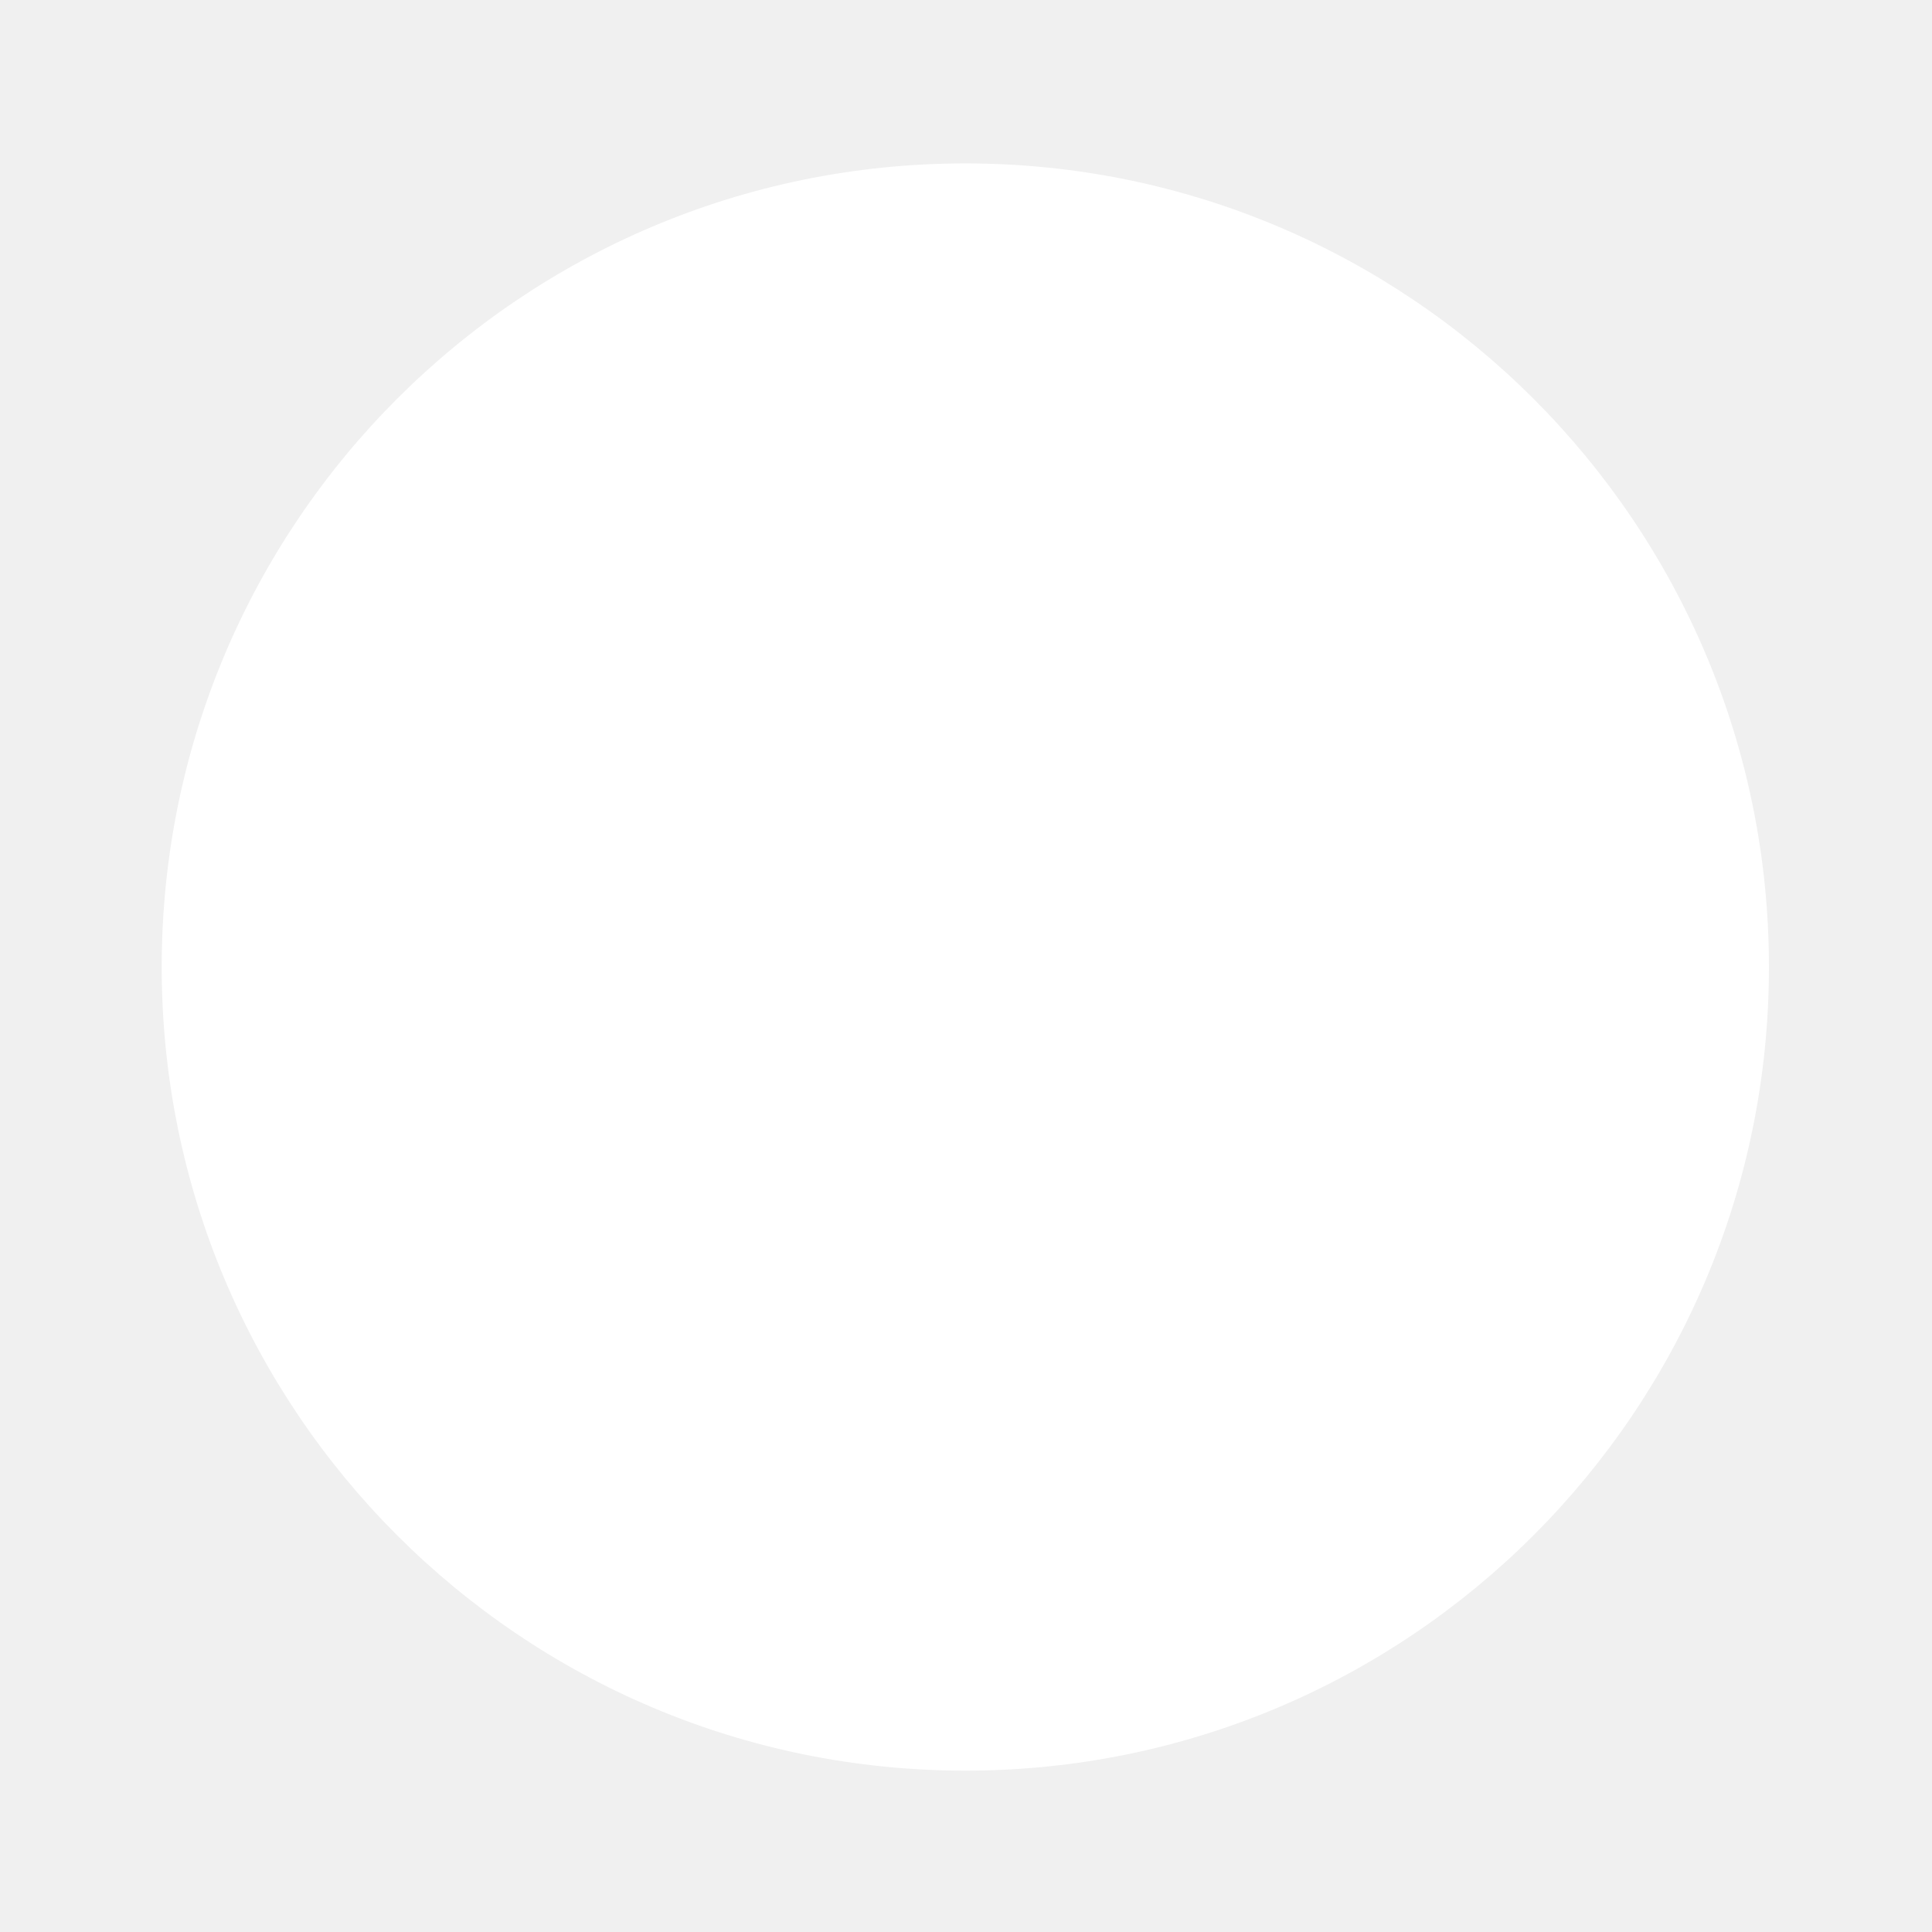
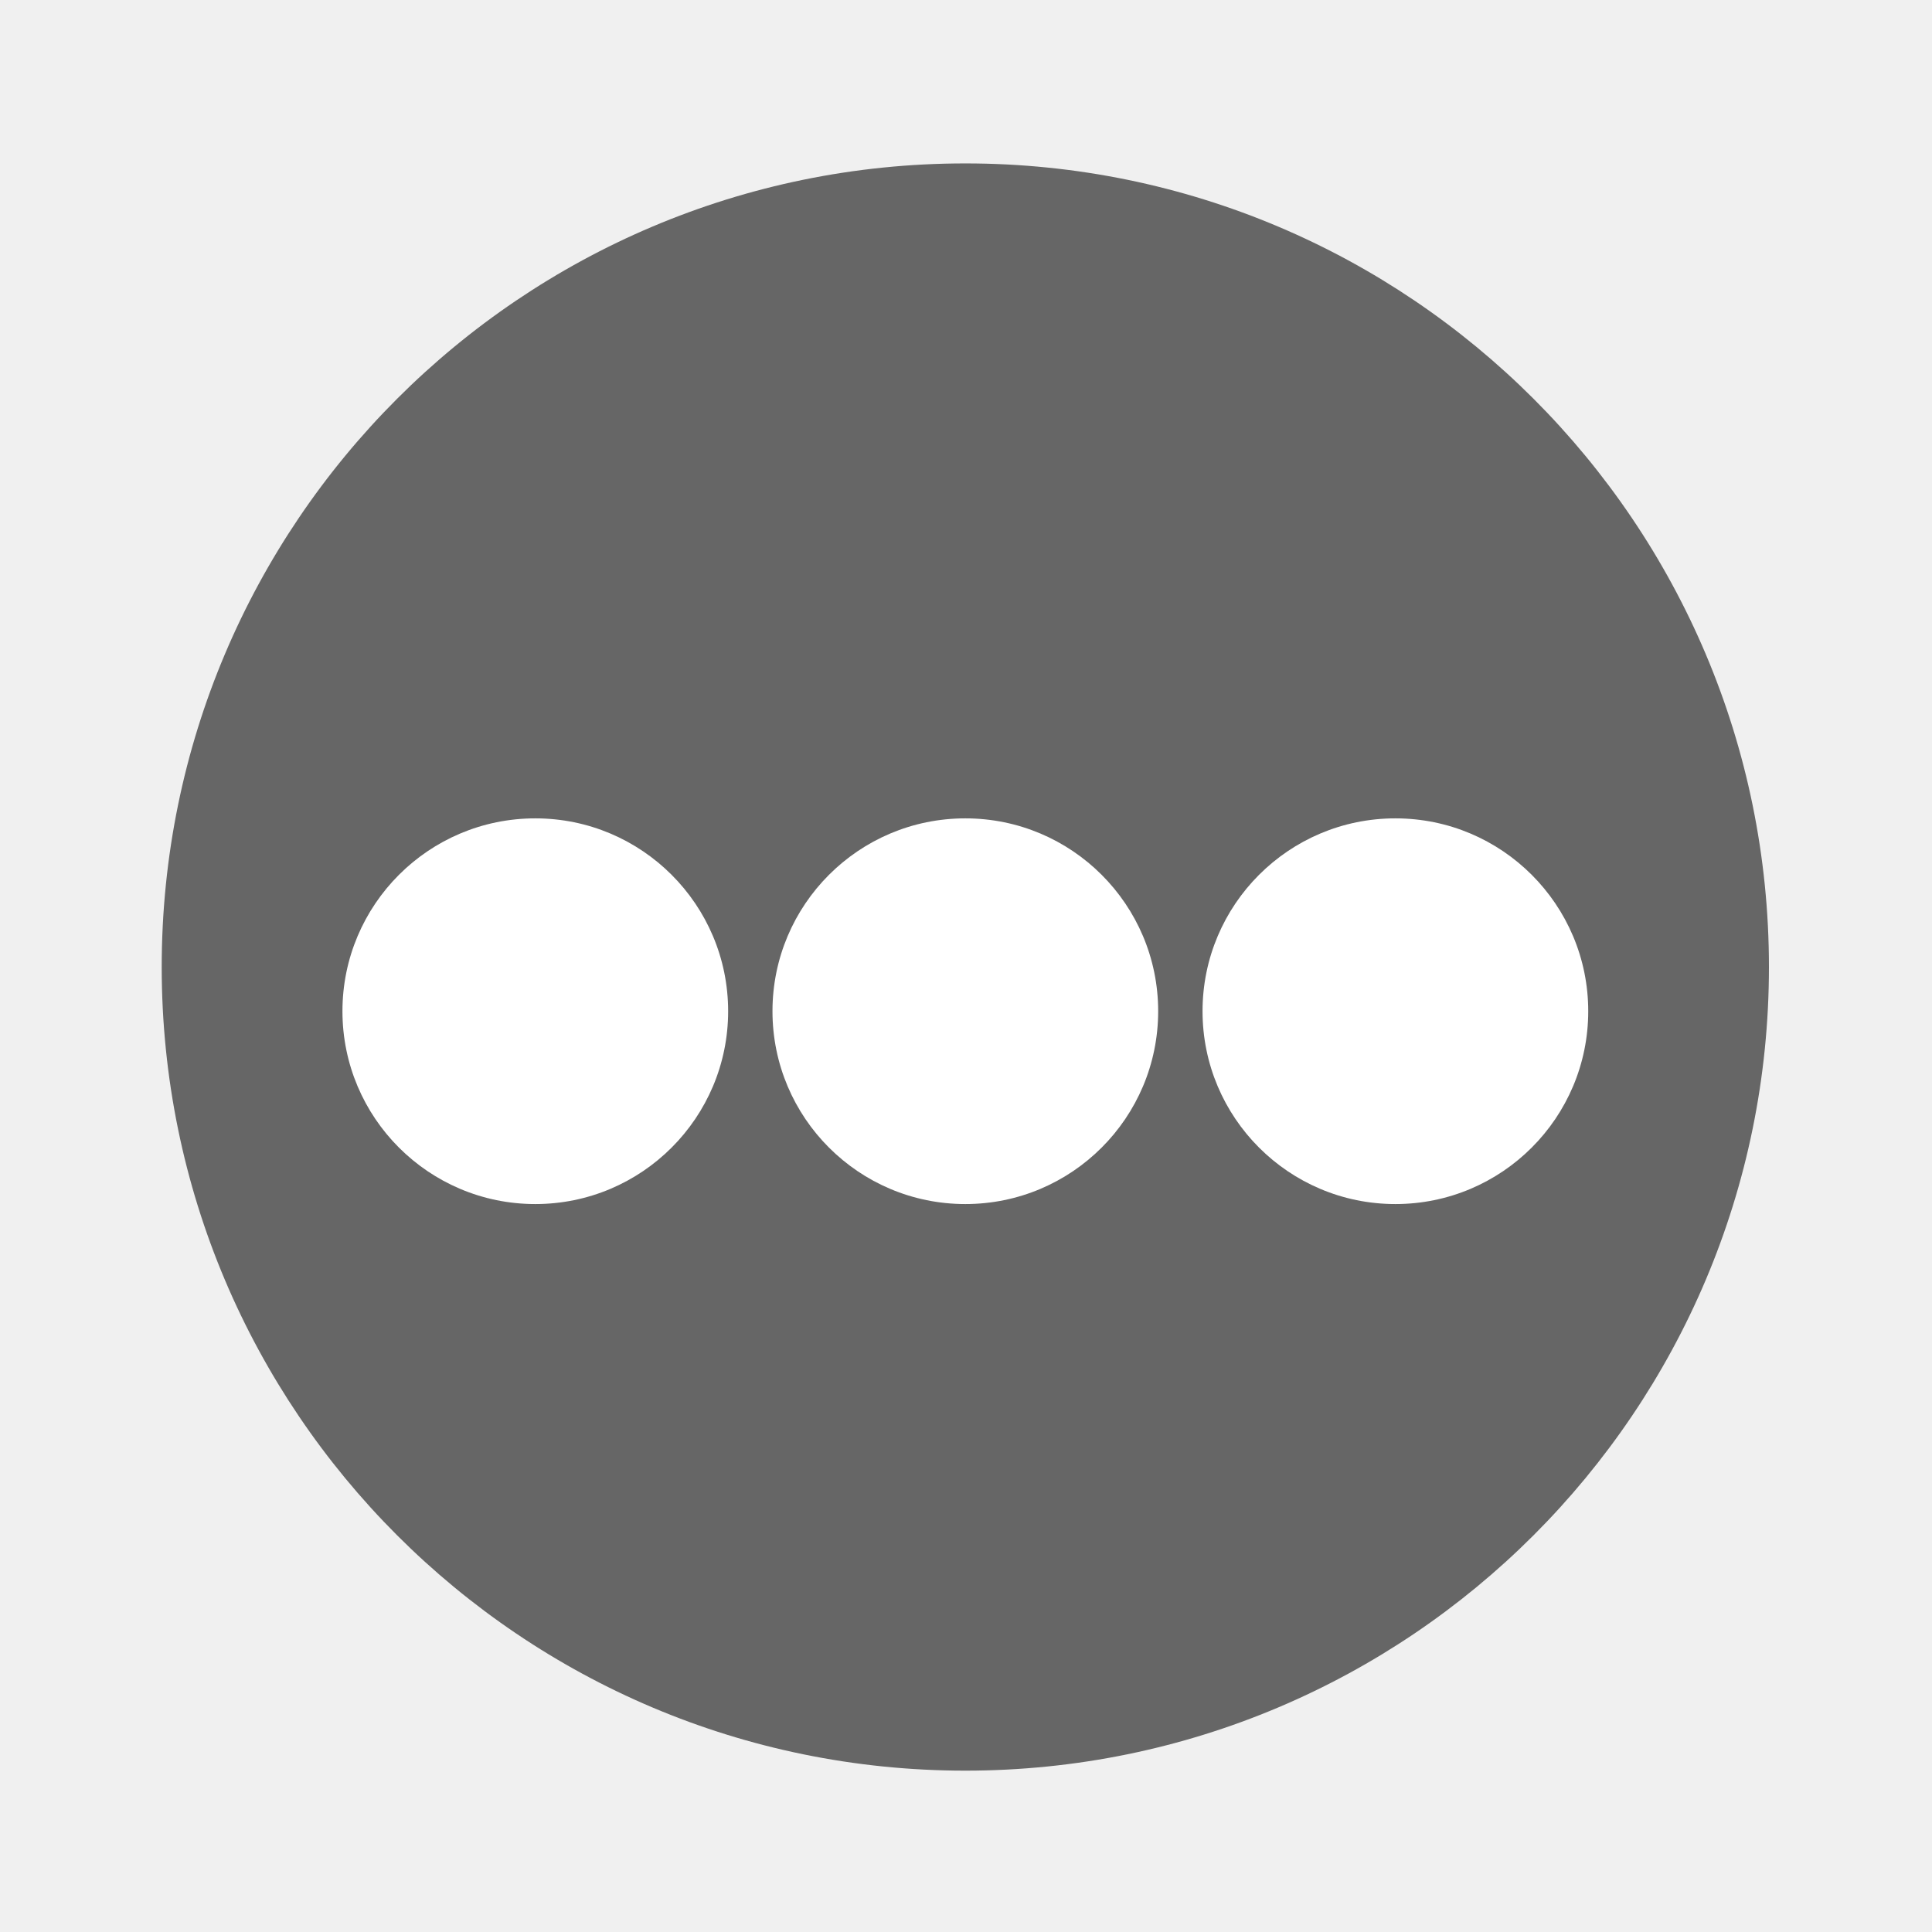
<svg xmlns="http://www.w3.org/2000/svg" id="Layer_1" data-name="Layer 1" viewBox="0 0 600 600">
-   <circle cx="299.79" cy="300.32" r="249.57" fill="#fff" />
+   <circle cx="299.79" cy="300.32" r="249.57" fill="#666" />
  <circle cx="166.24" data-id="colored" cy="314.04" r="59.89" fill="#fff" />
  <circle cx="299.79" data-id="colored" cy="314.04" r="59.89" fill="#fff" />
  <circle cx="433.35" data-id="colored" cy="314.04" r="59.89" fill="#fff" />
</svg>
